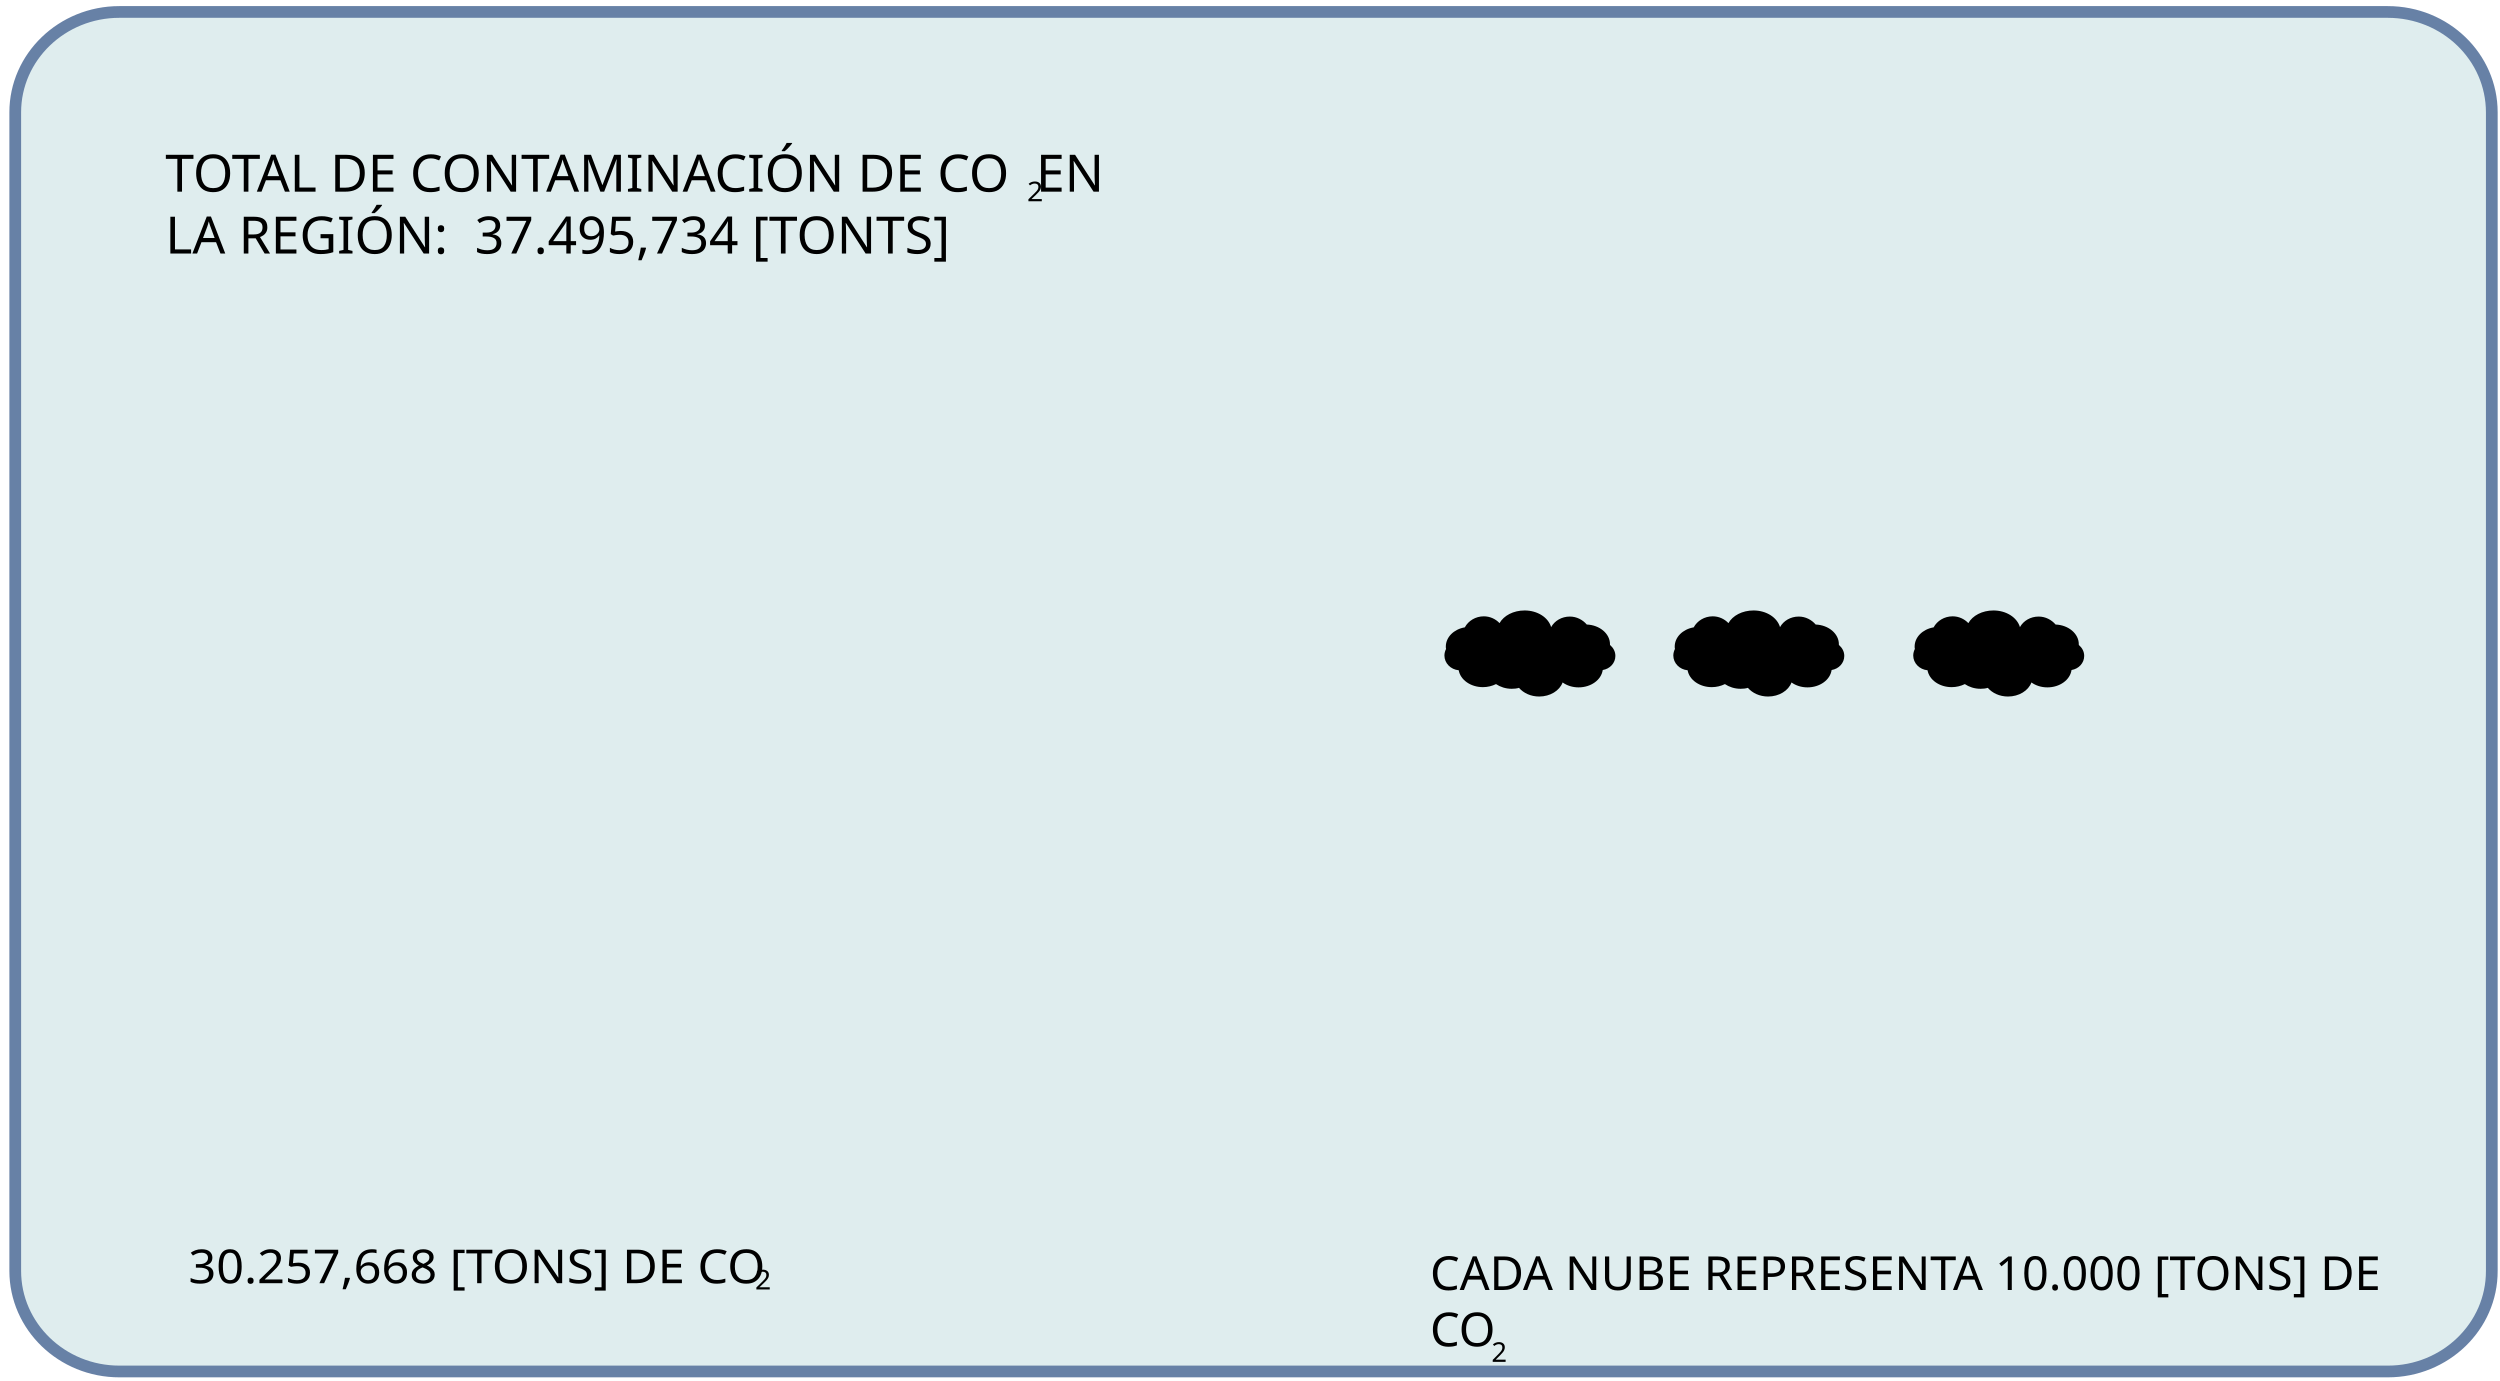
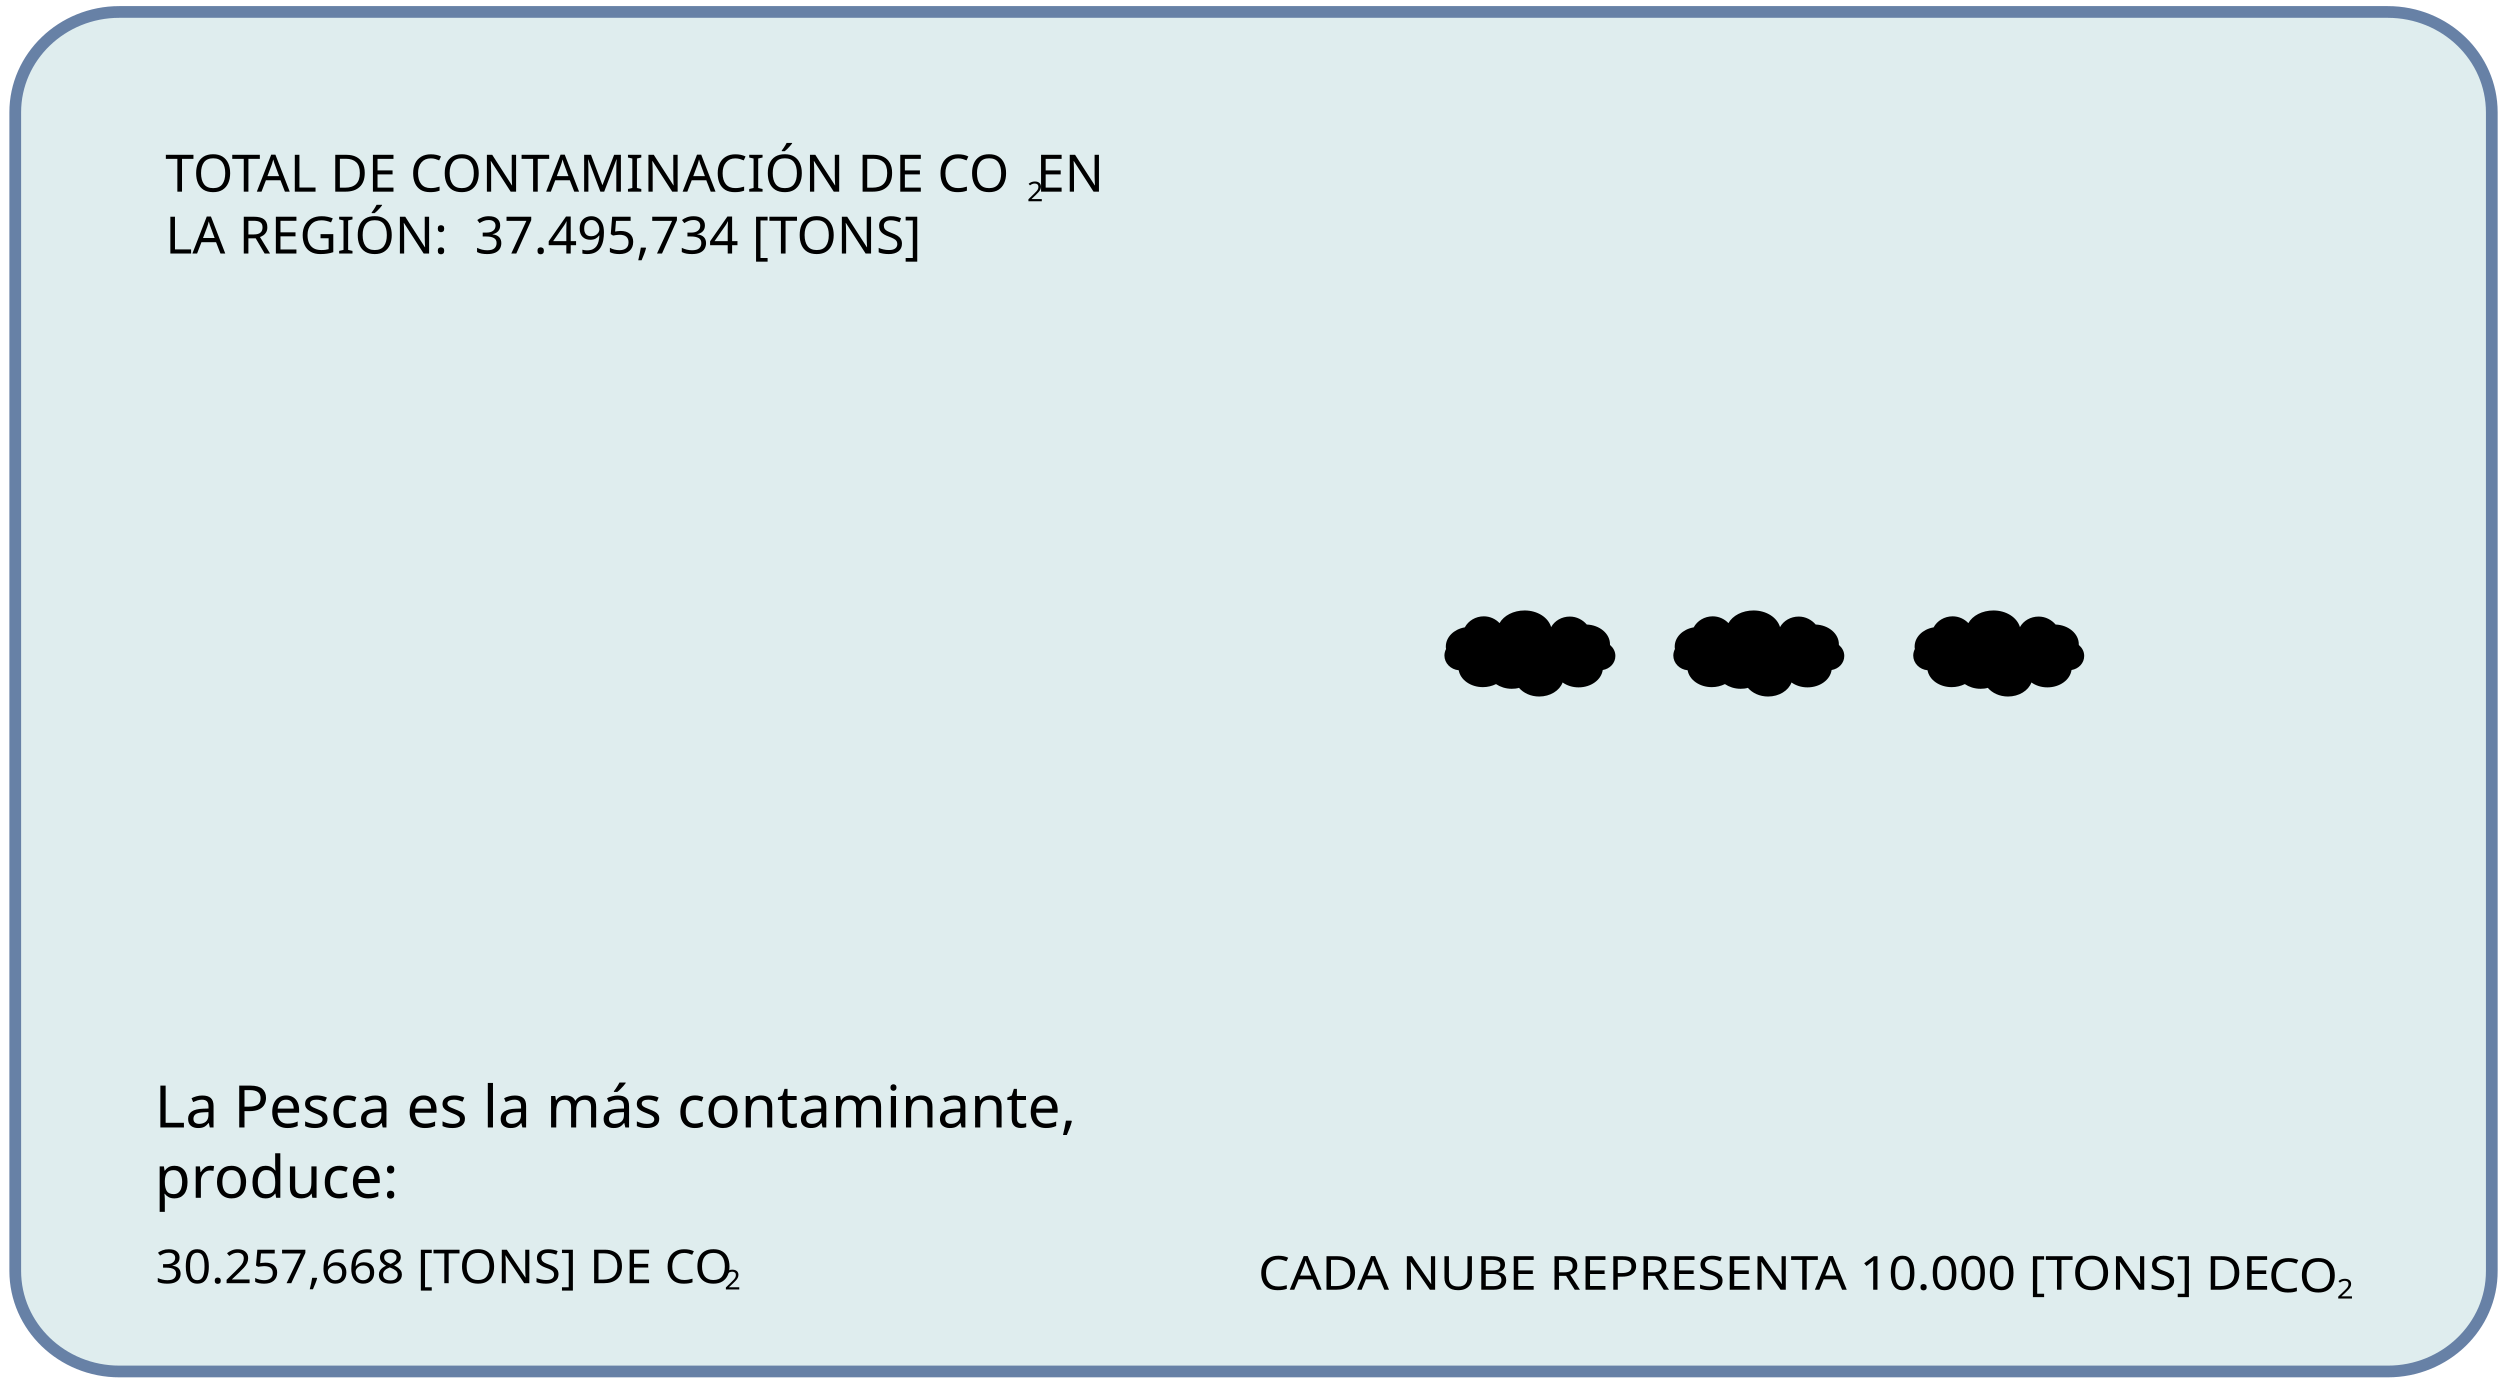
<svg xmlns="http://www.w3.org/2000/svg" version="1.1" id="Capa_1" x="0px" y="0px" viewBox="0 0 1066 588.7" style="enable-background:new 0 0 1066 588.7;" xml:space="preserve">
  <style type="text/css">
	.st0{opacity:0.8;fill:#D7E9EA;stroke:#416190;stroke-width:5;stroke-miterlimit:10;enable-background:new    ;}
	.st1{fill:none;}
	.st2{font-family:'Tahoma';}
	.st3{font-size:20px;}
	.st4{font-size:11.66px;}
	.st5{font-family:'Tahoma-Bold';}
	.st6{font-size:22px;}
+ 	.st7{font-family:'MyriadPro-Regular';}
+ 	.st8{font-size:25px;}
</style>
  <path class="st0" d="M1018.2,584.8H50.9c-24.5,0-44.4-19.2-44.4-42.9v-494c0-23.6,19.9-42.8,44.4-42.8h967.2  c24.6,0,44.4,19.2,44.4,42.8v494C1062.6,565.6,1042.6,584.8,1018.2,584.8z" />
  <rect x="71" y="531.9" class="st1" width="445.3" height="88.2" />
-   <text transform="matrix(1.0374 0 0 1 74.939 547.1602)" class="st2 st3"> 30.257,668 [TONS] DE CO</text>
-   <text transform="matrix(1.0374 0 0 1 321.9307 549.8203)" class="st2 st4">2</text>
+   <text transform="matrix(1.0374 0 0 1 60.939 547.1602)" class="st2 st3"> 30.257,668 [TONS] DE CO</text>
+   <text transform="matrix(1.0374 0 0 1 308.9307 549.8203)" class="st2 st4">2</text>
  <text transform="matrix(1.0374 0 0 1 356.5342 547.1602)" class="st2 st3">        </text>
-   <g id="Capa_1_1_">
-     <rect x="609.8" y="534.8" class="st1" width="429.2" height="88.2" />
-     <text transform="matrix(1 0 0 1 609.7698 550.0476)" class="st2 st3">CADA NUBE REPRESENTA 10.000 [TONS] DE </text>
-     <text transform="matrix(1 0 0 1 609.7698 574.0476)" class="st2 st3">CO</text>
-     <text transform="matrix(1 0 0 1 635.9316 580.708)" class="st2 st4">2</text>
-     <text transform="matrix(1 0 0 1 642.2971 574.0476)" class="st2 st3">        </text>
-     <path class="st1" d="M689.4,442.1c4-6.1,3.6-14.2-1-20" />
-     <g>
-       <path d="M688.8,279.7c0-1.9-0.9-3.5-2.3-4.7c0-0.1,0-0.2,0-0.3c0-4.5-4.4-8.2-9.9-8.4c-1.7-2-4.3-3.4-7.2-3.4    c-3.5,0-6.5,1.8-8,4.5c-1.2-4.1-5.8-7.1-11.3-7.1c-4.8,0-8.9,2.2-10.7,5.4c-1.7-1.8-4.1-2.9-6.7-2.9c-3.5,0-6.6,1.9-8.1,4.7    c-4.7,0.8-8.1,4.2-8.1,8.2c0,0.3,0,0.7,0.1,1c-0.4,0.8-0.7,1.8-0.7,2.8c0,3.3,2.7,6,6.1,6.3c0.7,4.1,5.1,7.2,10.3,7.2    c2,0,4-0.5,5.6-1.3c1.8,1.2,4.1,2,6.7,2c1.1,0,2.1-0.1,3.1-0.4c1.9,2.2,5,3.7,8.6,3.7c4.7,0,8.7-2.5,10-6c1.8,1.3,4.2,2.1,6.8,2.1    c5.3,0,9.7-3.2,10.3-7.4C686.5,285.2,688.8,282.7,688.8,279.7z" />
-     </g>
-     <g>
-       <path d="M888.7,279.7c0-1.9-0.9-3.5-2.3-4.7c0-0.1,0-0.2,0-0.3c0-4.5-4.4-8.2-9.9-8.4c-1.7-2-4.3-3.4-7.2-3.4    c-3.5,0-6.5,1.8-8,4.5c-1.2-4.1-5.8-7.1-11.3-7.1c-4.8,0-8.9,2.2-10.7,5.4c-1.7-1.8-4.1-2.9-6.7-2.9c-3.5,0-6.6,1.9-8.1,4.7    c-4.7,0.8-8.1,4.2-8.1,8.2c0,0.3,0,0.7,0.1,1c-0.4,0.8-0.7,1.8-0.7,2.8c0,3.3,2.7,6,6.1,6.3c0.7,4.1,5.1,7.2,10.3,7.2    c2,0,4-0.5,5.6-1.3c1.8,1.2,4.1,2,6.7,2c1.1,0,2.1-0.1,3.1-0.4c1.9,2.2,5,3.7,8.6,3.7c4.7,0,8.7-2.5,10-6c1.8,1.3,4.2,2.1,6.8,2.1    c5.3,0,9.7-3.2,10.3-7.4C886.4,285.2,888.7,282.7,888.7,279.7z" />
-     </g>
-     <g>
-       <path d="M786.4,279.7c0-1.9-0.9-3.5-2.3-4.7c0-0.1,0-0.2,0-0.3c0-4.5-4.4-8.2-9.9-8.4c-1.7-2-4.3-3.4-7.2-3.4    c-3.5,0-6.5,1.8-8,4.5c-1.2-4.1-5.8-7.1-11.3-7.1c-4.8,0-8.9,2.2-10.7,5.4c-1.7-1.8-4.1-2.9-6.7-2.9c-3.5,0-6.6,1.9-8.1,4.7    c-4.7,0.8-8.1,4.2-8.1,8.2c0,0.3,0,0.7,0.1,1c-0.4,0.8-0.7,1.8-0.7,2.8c0,3.3,2.7,6,6.1,6.3c0.7,4.1,5.1,7.2,10.3,7.2    c2,0,4-0.5,5.6-1.3c1.8,1.2,4.1,2,6.7,2c1.1,0,2.1-0.1,3.1-0.4c1.9,2.2,5,3.7,8.6,3.7c4.7,0,8.7-2.5,10-6c1.8,1.3,4.2,2.1,6.8,2.1    c5.3,0,9.7-3.2,10.3-7.4C784.1,285.2,786.4,282.7,786.4,279.7z" />
-     </g>
+   <rect x="609.8" y="534.8" class="st1" width="429.2" height="88.2" />
+   <text transform="matrix(1 0 0 1 642.2971 574.0476)" class="st2 st3">        </text>
+   <path class="st1" d="M689.4,442.1c4-6.1,3.6-14.2-1-20" />
+   <g>
+     <path d="M688.8,279.7c0-1.9-0.9-3.5-2.3-4.7c0-0.1,0-0.2,0-0.3c0-4.5-4.4-8.2-9.9-8.4c-1.7-2-4.3-3.4-7.2-3.4c-3.5,0-6.5,1.8-8,4.5   c-1.2-4.1-5.8-7.1-11.3-7.1c-4.8,0-8.9,2.2-10.7,5.4c-1.7-1.8-4.1-2.9-6.7-2.9c-3.5,0-6.6,1.9-8.1,4.7c-4.7,0.8-8.1,4.2-8.1,8.2   c0,0.3,0,0.7,0.1,1c-0.4,0.8-0.7,1.8-0.7,2.8c0,3.3,2.7,6,6.1,6.3c0.7,4.1,5.1,7.2,10.3,7.2c2,0,4-0.5,5.6-1.3c1.8,1.2,4.1,2,6.7,2   c1.1,0,2.1-0.1,3.1-0.4c1.9,2.2,5,3.7,8.6,3.7c4.7,0,8.7-2.5,10-6c1.8,1.3,4.2,2.1,6.8,2.1c5.3,0,9.7-3.2,10.3-7.4   C686.5,285.2,688.8,282.7,688.8,279.7z" />
+   </g>
+   <g>
+     <path d="M888.7,279.7c0-1.9-0.9-3.5-2.3-4.7c0-0.1,0-0.2,0-0.3c0-4.5-4.4-8.2-9.9-8.4c-1.7-2-4.3-3.4-7.2-3.4c-3.5,0-6.5,1.8-8,4.5   c-1.2-4.1-5.8-7.1-11.3-7.1c-4.8,0-8.9,2.2-10.7,5.4c-1.7-1.8-4.1-2.9-6.7-2.9c-3.5,0-6.6,1.9-8.1,4.7c-4.7,0.8-8.1,4.2-8.1,8.2   c0,0.3,0,0.7,0.1,1c-0.4,0.8-0.7,1.8-0.7,2.8c0,3.3,2.7,6,6.1,6.3c0.7,4.1,5.1,7.2,10.3,7.2c2,0,4-0.5,5.6-1.3c1.8,1.2,4.1,2,6.7,2   c1.1,0,2.1-0.1,3.1-0.4c1.9,2.2,5,3.7,8.6,3.7c4.7,0,8.7-2.5,10-6c1.8,1.3,4.2,2.1,6.8,2.1c5.3,0,9.7-3.2,10.3-7.4   C886.4,285.2,888.7,282.7,888.7,279.7z" />
+   </g>
+   <g>
+     <path d="M786.4,279.7c0-1.9-0.9-3.5-2.3-4.7c0-0.1,0-0.2,0-0.3c0-4.5-4.4-8.2-9.9-8.4c-1.7-2-4.3-3.4-7.2-3.4c-3.5,0-6.5,1.8-8,4.5   c-1.2-4.1-5.8-7.1-11.3-7.1c-4.8,0-8.9,2.2-10.7,5.4c-1.7-1.8-4.1-2.9-6.7-2.9c-3.5,0-6.6,1.9-8.1,4.7c-4.7,0.8-8.1,4.2-8.1,8.2   c0,0.3,0,0.7,0.1,1c-0.4,0.8-0.7,1.8-0.7,2.8c0,3.3,2.7,6,6.1,6.3c0.7,4.1,5.1,7.2,10.3,7.2c2,0,4-0.5,5.6-1.3c1.8,1.2,4.1,2,6.7,2   c1.1,0,2.1-0.1,3.1-0.4c1.9,2.2,5,3.7,8.6,3.7c4.7,0,8.7-2.5,10-6c1.8,1.3,4.2,2.1,6.8,2.1c5.3,0,9.7-3.2,10.3-7.4   C784.1,285.2,786.4,282.7,786.4,279.7z" />
  </g>
  <rect x="70.5" y="65" class="st1" width="449" height="60" />
  <text transform="matrix(1 0 0 1 70.5 81.7197)" class="st5 st6">TOTAL DE CONTAMINACIÓN DE CO  EN </text>
-   <text transform="matrix(1 0 0 1 70.5 108.1197)" class="st5 st6">LA REGIÓN:  37.495,734 [TONTS]</text>
+   <text transform="matrix(1 0 0 1 70.5 108.1197)" class="st5 st6">LA REGIÓN:  37.495,734 [TONS]</text>
  <text transform="matrix(1.0374 0 0 1 677.1953 285.708)" class="st5 st4">2</text>
  <text transform="matrix(1.0374 0 0 1 437.9307 85.8203)" class="st2 st4">2</text>
+   <text transform="matrix(1.0645 0 0 1 536.5002 549.9341)" class="st2 st3">CADA NUBE REPRESENTA 10.000 [TONS] DE </text>
+   <text transform="matrix(1.0645 0 0 1 967.1926 550.9341)" class="st2 st3">CO</text>
+   <text transform="matrix(1.0645 0 0 1 996.4269 553.7065)" class="st2 st4">2</text>
+   <rect x="66" y="463" class="st1" width="448.1" height="51.5" />
+   <text transform="matrix(1 0 0 1 65.9565 480.75)">
+     <tspan x="0" y="0" class="st7 st8">La Pesca es la más contaminante, </tspan>
+     <tspan x="0" y="30" class="st7 st8">produce:</tspan>
+   </text>
</svg>
